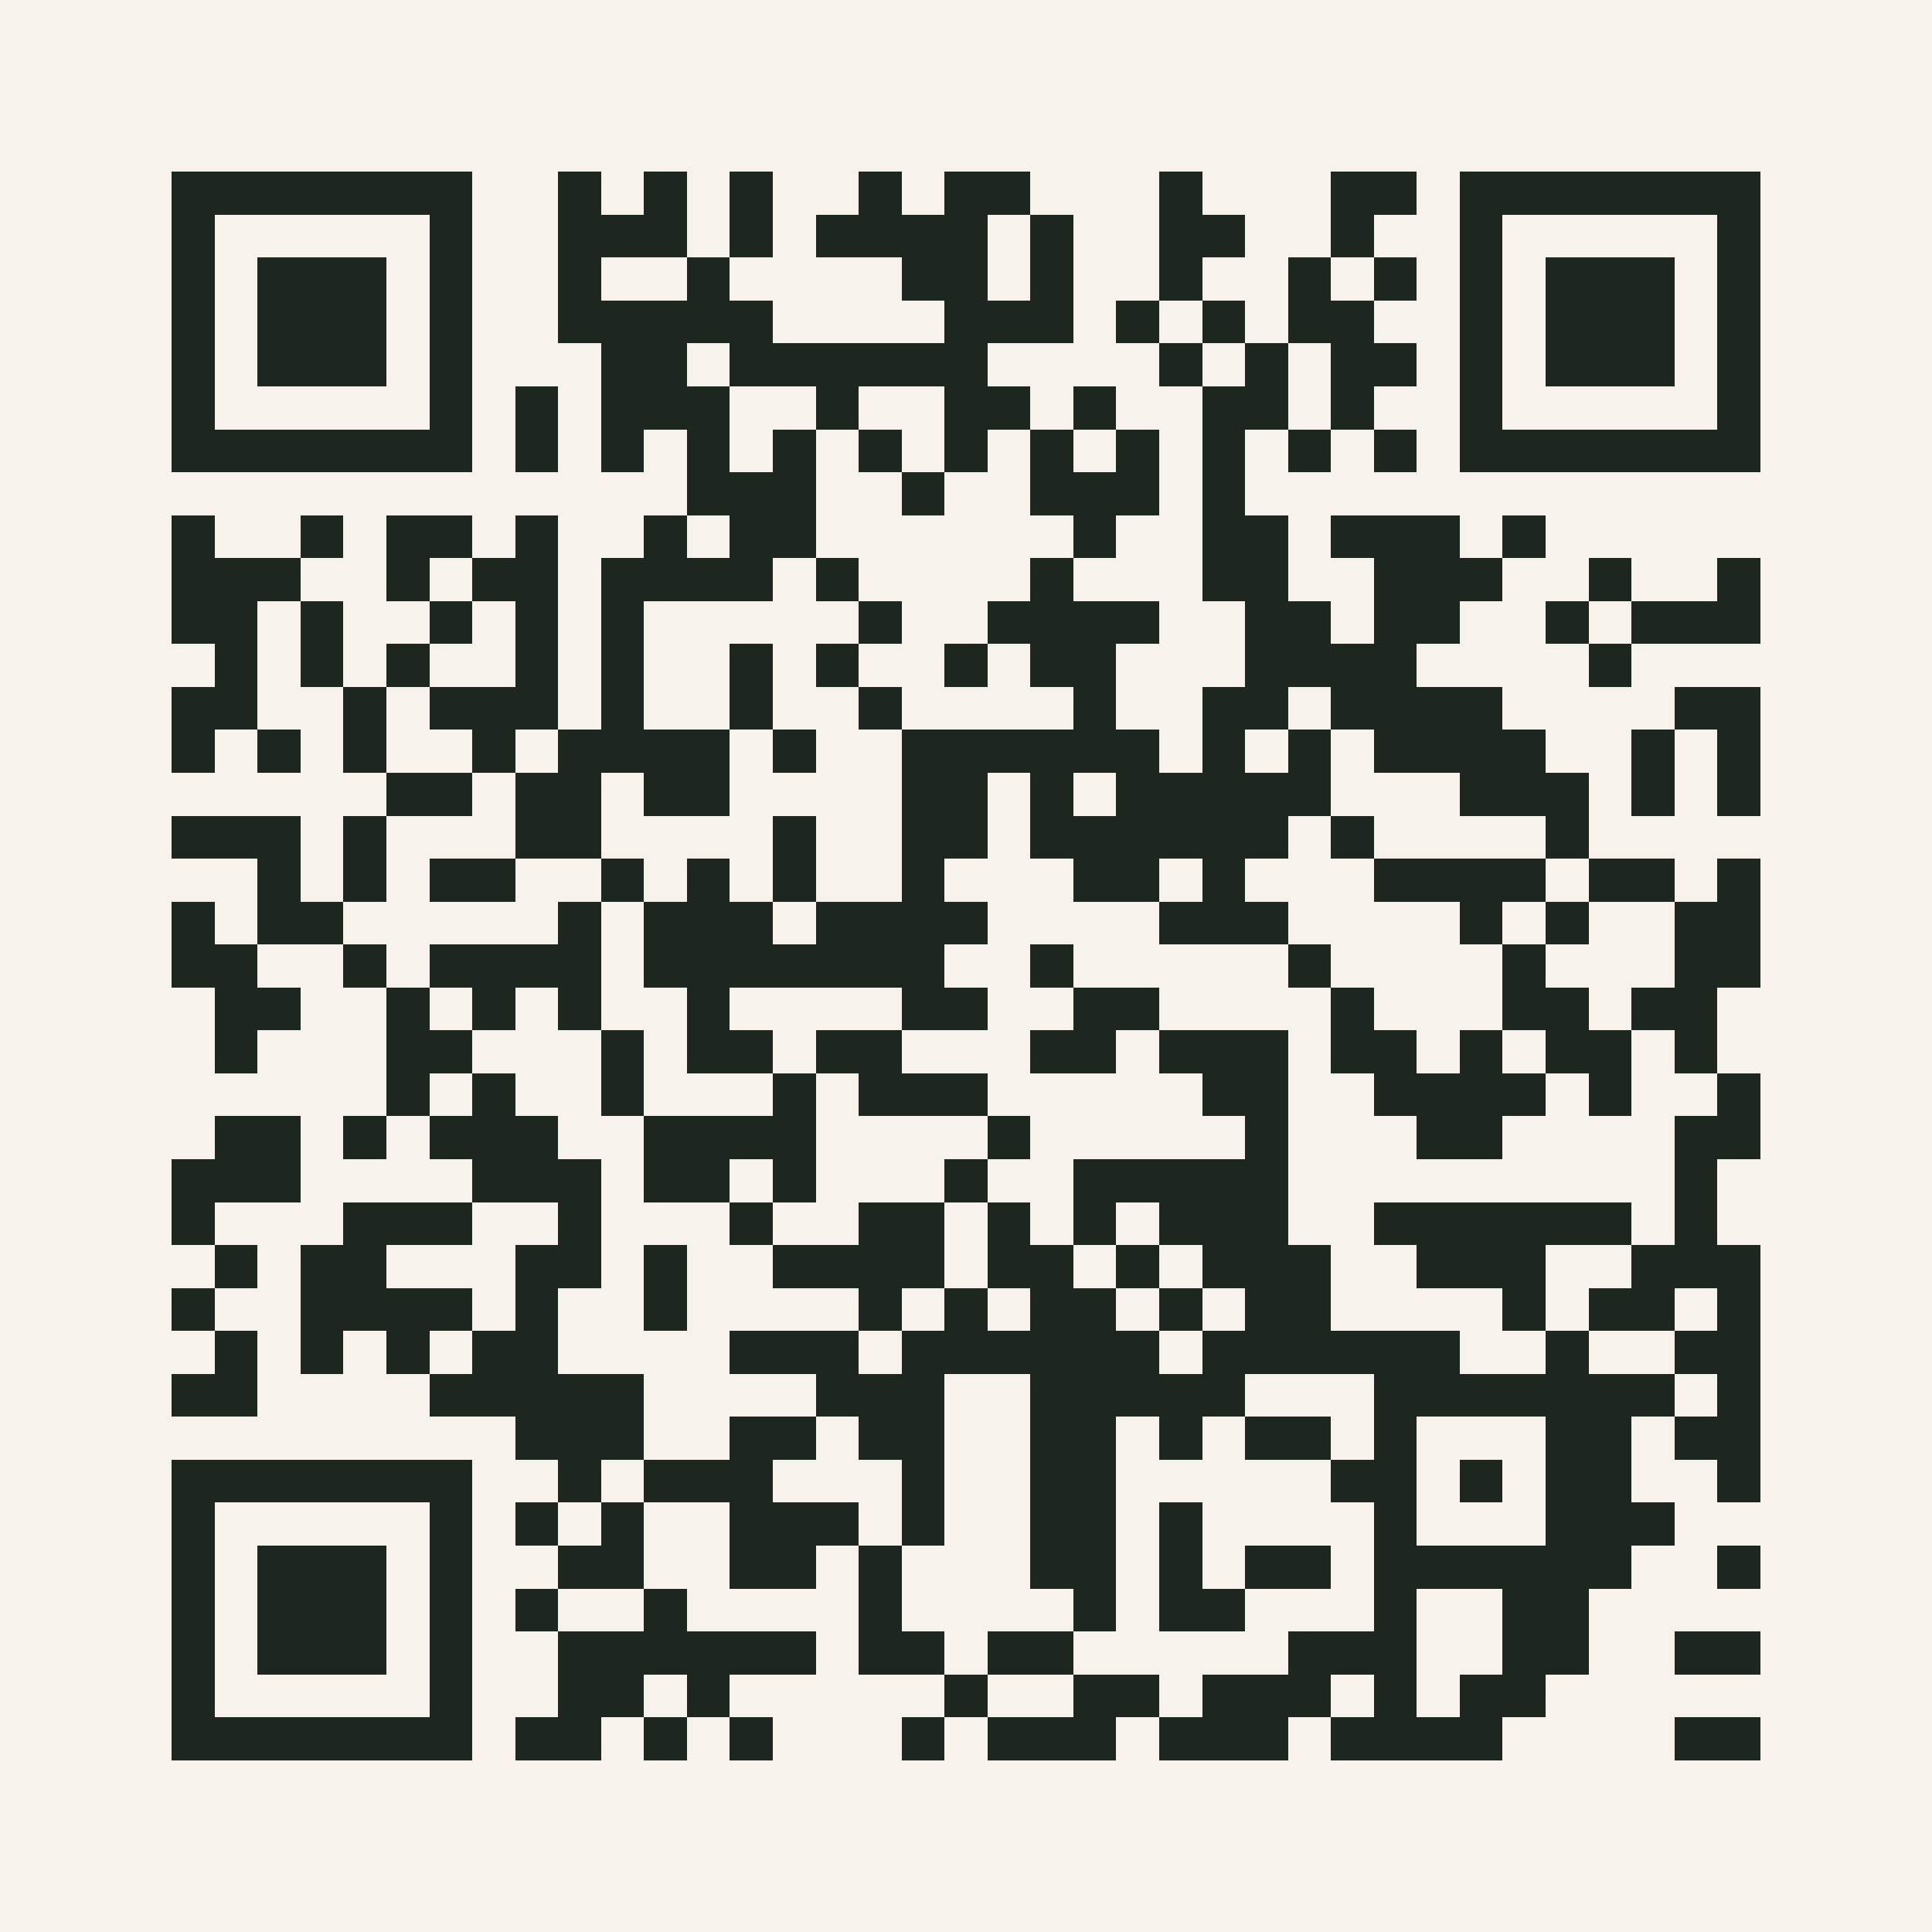
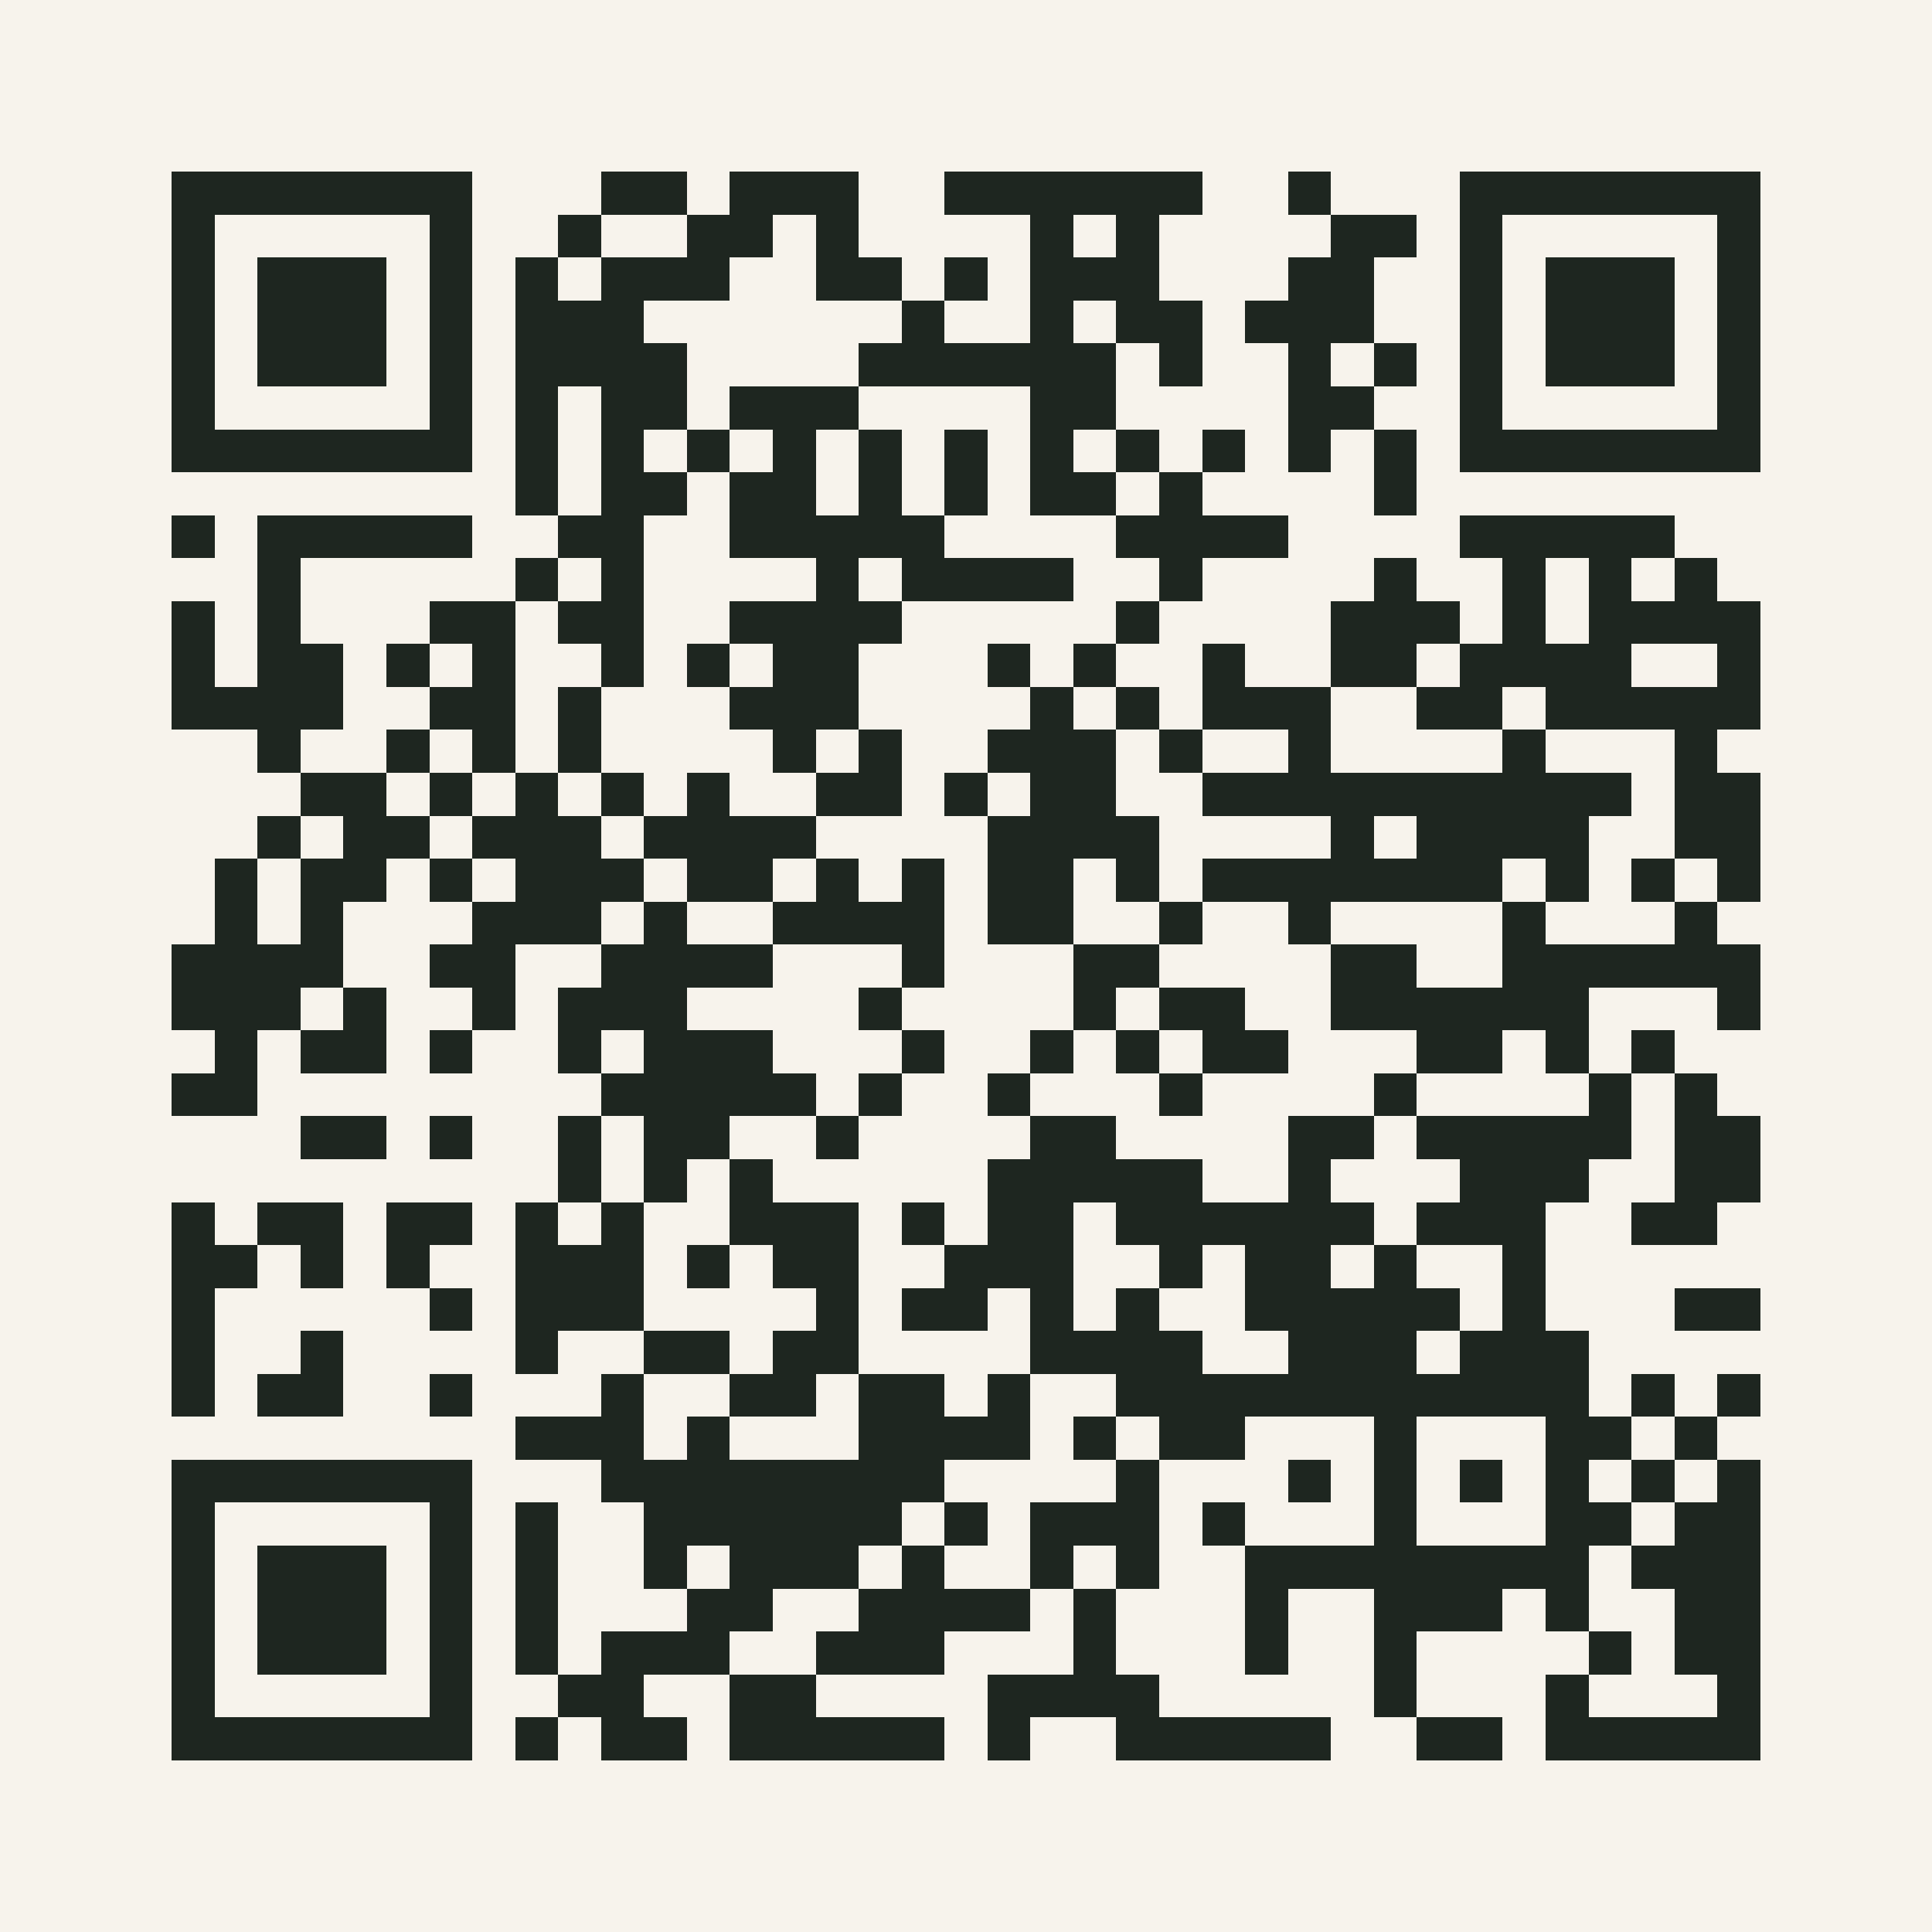
<svg xmlns="http://www.w3.org/2000/svg" width="360" height="360" viewBox="0 0 45 45" shape-rendering="crispEdges">
-   <rect width="45" height="45" fill="#F7F3EC" />
-   <path fill="#1E2620" d="M4,4h1v1h-1zM5,4h1v1h-1zM6,4h1v1h-1zM7,4h1v1h-1zM8,4h1v1h-1zM9,4h1v1h-1zM10,4h1v1h-1zM13,4h1v1h-1zM15,4h1v1h-1zM17,4h1v1h-1zM20,4h1v1h-1zM22,4h1v1h-1zM23,4h1v1h-1zM27,4h1v1h-1zM31,4h1v1h-1zM32,4h1v1h-1zM34,4h1v1h-1zM35,4h1v1h-1zM36,4h1v1h-1zM37,4h1v1h-1zM38,4h1v1h-1zM39,4h1v1h-1zM40,4h1v1h-1zM4,5h1v1h-1zM10,5h1v1h-1zM13,5h1v1h-1zM14,5h1v1h-1zM15,5h1v1h-1zM17,5h1v1h-1zM19,5h1v1h-1zM20,5h1v1h-1zM21,5h1v1h-1zM22,5h1v1h-1zM24,5h1v1h-1zM27,5h1v1h-1zM28,5h1v1h-1zM31,5h1v1h-1zM34,5h1v1h-1zM40,5h1v1h-1zM4,6h1v1h-1zM6,6h1v1h-1zM7,6h1v1h-1zM8,6h1v1h-1zM10,6h1v1h-1zM13,6h1v1h-1zM16,6h1v1h-1zM21,6h1v1h-1zM22,6h1v1h-1zM24,6h1v1h-1zM27,6h1v1h-1zM30,6h1v1h-1zM32,6h1v1h-1zM34,6h1v1h-1zM36,6h1v1h-1zM37,6h1v1h-1zM38,6h1v1h-1zM40,6h1v1h-1zM4,7h1v1h-1zM6,7h1v1h-1zM7,7h1v1h-1zM8,7h1v1h-1zM10,7h1v1h-1zM13,7h1v1h-1zM14,7h1v1h-1zM15,7h1v1h-1zM16,7h1v1h-1zM17,7h1v1h-1zM22,7h1v1h-1zM23,7h1v1h-1zM24,7h1v1h-1zM26,7h1v1h-1zM28,7h1v1h-1zM30,7h1v1h-1zM31,7h1v1h-1zM34,7h1v1h-1zM36,7h1v1h-1zM37,7h1v1h-1zM38,7h1v1h-1zM40,7h1v1h-1zM4,8h1v1h-1zM6,8h1v1h-1zM7,8h1v1h-1zM8,8h1v1h-1zM10,8h1v1h-1zM14,8h1v1h-1zM15,8h1v1h-1zM17,8h1v1h-1zM18,8h1v1h-1zM19,8h1v1h-1zM20,8h1v1h-1zM21,8h1v1h-1zM22,8h1v1h-1zM27,8h1v1h-1zM29,8h1v1h-1zM31,8h1v1h-1zM32,8h1v1h-1zM34,8h1v1h-1zM36,8h1v1h-1zM37,8h1v1h-1zM38,8h1v1h-1zM40,8h1v1h-1zM4,9h1v1h-1zM10,9h1v1h-1zM12,9h1v1h-1zM14,9h1v1h-1zM15,9h1v1h-1zM16,9h1v1h-1zM19,9h1v1h-1zM22,9h1v1h-1zM23,9h1v1h-1zM25,9h1v1h-1zM28,9h1v1h-1zM29,9h1v1h-1zM31,9h1v1h-1zM34,9h1v1h-1zM40,9h1v1h-1zM4,10h1v1h-1zM5,10h1v1h-1zM6,10h1v1h-1zM7,10h1v1h-1zM8,10h1v1h-1zM9,10h1v1h-1zM10,10h1v1h-1zM12,10h1v1h-1zM14,10h1v1h-1zM16,10h1v1h-1zM18,10h1v1h-1zM20,10h1v1h-1zM22,10h1v1h-1zM24,10h1v1h-1zM26,10h1v1h-1zM28,10h1v1h-1zM30,10h1v1h-1zM32,10h1v1h-1zM34,10h1v1h-1zM35,10h1v1h-1zM36,10h1v1h-1zM37,10h1v1h-1zM38,10h1v1h-1zM39,10h1v1h-1zM40,10h1v1h-1zM16,11h1v1h-1zM17,11h1v1h-1zM18,11h1v1h-1zM21,11h1v1h-1zM24,11h1v1h-1zM25,11h1v1h-1zM26,11h1v1h-1zM28,11h1v1h-1zM4,12h1v1h-1zM7,12h1v1h-1zM9,12h1v1h-1zM10,12h1v1h-1zM12,12h1v1h-1zM15,12h1v1h-1zM17,12h1v1h-1zM18,12h1v1h-1zM25,12h1v1h-1zM28,12h1v1h-1zM29,12h1v1h-1zM31,12h1v1h-1zM32,12h1v1h-1zM33,12h1v1h-1zM35,12h1v1h-1zM4,13h1v1h-1zM5,13h1v1h-1zM6,13h1v1h-1zM9,13h1v1h-1zM11,13h1v1h-1zM12,13h1v1h-1zM14,13h1v1h-1zM15,13h1v1h-1zM16,13h1v1h-1zM17,13h1v1h-1zM19,13h1v1h-1zM24,13h1v1h-1zM28,13h1v1h-1zM29,13h1v1h-1zM32,13h1v1h-1zM33,13h1v1h-1zM34,13h1v1h-1zM37,13h1v1h-1zM40,13h1v1h-1zM4,14h1v1h-1zM5,14h1v1h-1zM7,14h1v1h-1zM10,14h1v1h-1zM12,14h1v1h-1zM14,14h1v1h-1zM20,14h1v1h-1zM23,14h1v1h-1zM24,14h1v1h-1zM25,14h1v1h-1zM26,14h1v1h-1zM29,14h1v1h-1zM30,14h1v1h-1zM32,14h1v1h-1zM33,14h1v1h-1zM36,14h1v1h-1zM38,14h1v1h-1zM39,14h1v1h-1zM40,14h1v1h-1zM5,15h1v1h-1zM7,15h1v1h-1zM9,15h1v1h-1zM12,15h1v1h-1zM14,15h1v1h-1zM17,15h1v1h-1zM19,15h1v1h-1zM22,15h1v1h-1zM24,15h1v1h-1zM25,15h1v1h-1zM29,15h1v1h-1zM30,15h1v1h-1zM31,15h1v1h-1zM32,15h1v1h-1zM37,15h1v1h-1zM4,16h1v1h-1zM5,16h1v1h-1zM8,16h1v1h-1zM10,16h1v1h-1zM11,16h1v1h-1zM12,16h1v1h-1zM14,16h1v1h-1zM17,16h1v1h-1zM20,16h1v1h-1zM25,16h1v1h-1zM28,16h1v1h-1zM29,16h1v1h-1zM31,16h1v1h-1zM32,16h1v1h-1zM33,16h1v1h-1zM34,16h1v1h-1zM39,16h1v1h-1zM40,16h1v1h-1zM4,17h1v1h-1zM6,17h1v1h-1zM8,17h1v1h-1zM11,17h1v1h-1zM13,17h1v1h-1zM14,17h1v1h-1zM15,17h1v1h-1zM16,17h1v1h-1zM18,17h1v1h-1zM21,17h1v1h-1zM22,17h1v1h-1zM23,17h1v1h-1zM24,17h1v1h-1zM25,17h1v1h-1zM26,17h1v1h-1zM28,17h1v1h-1zM30,17h1v1h-1zM32,17h1v1h-1zM33,17h1v1h-1zM34,17h1v1h-1zM35,17h1v1h-1zM38,17h1v1h-1zM40,17h1v1h-1zM9,18h1v1h-1zM10,18h1v1h-1zM12,18h1v1h-1zM13,18h1v1h-1zM15,18h1v1h-1zM16,18h1v1h-1zM21,18h1v1h-1zM22,18h1v1h-1zM24,18h1v1h-1zM26,18h1v1h-1zM27,18h1v1h-1zM28,18h1v1h-1zM29,18h1v1h-1zM30,18h1v1h-1zM34,18h1v1h-1zM35,18h1v1h-1zM36,18h1v1h-1zM38,18h1v1h-1zM40,18h1v1h-1zM4,19h1v1h-1zM5,19h1v1h-1zM6,19h1v1h-1zM8,19h1v1h-1zM12,19h1v1h-1zM13,19h1v1h-1zM18,19h1v1h-1zM21,19h1v1h-1zM22,19h1v1h-1zM24,19h1v1h-1zM25,19h1v1h-1zM26,19h1v1h-1zM27,19h1v1h-1zM28,19h1v1h-1zM29,19h1v1h-1zM31,19h1v1h-1zM36,19h1v1h-1zM6,20h1v1h-1zM8,20h1v1h-1zM10,20h1v1h-1zM11,20h1v1h-1zM14,20h1v1h-1zM16,20h1v1h-1zM18,20h1v1h-1zM21,20h1v1h-1zM25,20h1v1h-1zM26,20h1v1h-1zM28,20h1v1h-1zM32,20h1v1h-1zM33,20h1v1h-1zM34,20h1v1h-1zM35,20h1v1h-1zM37,20h1v1h-1zM38,20h1v1h-1zM40,20h1v1h-1zM4,21h1v1h-1zM6,21h1v1h-1zM7,21h1v1h-1zM13,21h1v1h-1zM15,21h1v1h-1zM16,21h1v1h-1zM17,21h1v1h-1zM19,21h1v1h-1zM20,21h1v1h-1zM21,21h1v1h-1zM22,21h1v1h-1zM27,21h1v1h-1zM28,21h1v1h-1zM29,21h1v1h-1zM34,21h1v1h-1zM36,21h1v1h-1zM39,21h1v1h-1zM40,21h1v1h-1zM4,22h1v1h-1zM5,22h1v1h-1zM8,22h1v1h-1zM10,22h1v1h-1zM11,22h1v1h-1zM12,22h1v1h-1zM13,22h1v1h-1zM15,22h1v1h-1zM16,22h1v1h-1zM17,22h1v1h-1zM18,22h1v1h-1zM19,22h1v1h-1zM20,22h1v1h-1zM21,22h1v1h-1zM24,22h1v1h-1zM30,22h1v1h-1zM35,22h1v1h-1zM39,22h1v1h-1zM40,22h1v1h-1zM5,23h1v1h-1zM6,23h1v1h-1zM9,23h1v1h-1zM11,23h1v1h-1zM13,23h1v1h-1zM16,23h1v1h-1zM21,23h1v1h-1zM22,23h1v1h-1zM25,23h1v1h-1zM26,23h1v1h-1zM31,23h1v1h-1zM35,23h1v1h-1zM36,23h1v1h-1zM38,23h1v1h-1zM39,23h1v1h-1zM5,24h1v1h-1zM9,24h1v1h-1zM10,24h1v1h-1zM14,24h1v1h-1zM16,24h1v1h-1zM17,24h1v1h-1zM19,24h1v1h-1zM20,24h1v1h-1zM24,24h1v1h-1zM25,24h1v1h-1zM27,24h1v1h-1zM28,24h1v1h-1zM29,24h1v1h-1zM31,24h1v1h-1zM32,24h1v1h-1zM34,24h1v1h-1zM36,24h1v1h-1zM37,24h1v1h-1zM39,24h1v1h-1zM9,25h1v1h-1zM11,25h1v1h-1zM14,25h1v1h-1zM18,25h1v1h-1zM20,25h1v1h-1zM21,25h1v1h-1zM22,25h1v1h-1zM28,25h1v1h-1zM29,25h1v1h-1zM32,25h1v1h-1zM33,25h1v1h-1zM34,25h1v1h-1zM35,25h1v1h-1zM37,25h1v1h-1zM40,25h1v1h-1zM5,26h1v1h-1zM6,26h1v1h-1zM8,26h1v1h-1zM10,26h1v1h-1zM11,26h1v1h-1zM12,26h1v1h-1zM15,26h1v1h-1zM16,26h1v1h-1zM17,26h1v1h-1zM18,26h1v1h-1zM23,26h1v1h-1zM29,26h1v1h-1zM33,26h1v1h-1zM34,26h1v1h-1zM39,26h1v1h-1zM40,26h1v1h-1zM4,27h1v1h-1zM5,27h1v1h-1zM6,27h1v1h-1zM11,27h1v1h-1zM12,27h1v1h-1zM13,27h1v1h-1zM15,27h1v1h-1zM16,27h1v1h-1zM18,27h1v1h-1zM22,27h1v1h-1zM25,27h1v1h-1zM26,27h1v1h-1zM27,27h1v1h-1zM28,27h1v1h-1zM29,27h1v1h-1zM39,27h1v1h-1zM4,28h1v1h-1zM8,28h1v1h-1zM9,28h1v1h-1zM10,28h1v1h-1zM13,28h1v1h-1zM17,28h1v1h-1zM20,28h1v1h-1zM21,28h1v1h-1zM23,28h1v1h-1zM25,28h1v1h-1zM27,28h1v1h-1zM28,28h1v1h-1zM29,28h1v1h-1zM32,28h1v1h-1zM33,28h1v1h-1zM34,28h1v1h-1zM35,28h1v1h-1zM36,28h1v1h-1zM37,28h1v1h-1zM39,28h1v1h-1zM5,29h1v1h-1zM7,29h1v1h-1zM8,29h1v1h-1zM12,29h1v1h-1zM13,29h1v1h-1zM15,29h1v1h-1zM18,29h1v1h-1zM19,29h1v1h-1zM20,29h1v1h-1zM21,29h1v1h-1zM23,29h1v1h-1zM24,29h1v1h-1zM26,29h1v1h-1zM28,29h1v1h-1zM29,29h1v1h-1zM30,29h1v1h-1zM33,29h1v1h-1zM34,29h1v1h-1zM35,29h1v1h-1zM38,29h1v1h-1zM39,29h1v1h-1zM40,29h1v1h-1zM4,30h1v1h-1zM7,30h1v1h-1zM8,30h1v1h-1zM9,30h1v1h-1zM10,30h1v1h-1zM12,30h1v1h-1zM15,30h1v1h-1zM20,30h1v1h-1zM22,30h1v1h-1zM24,30h1v1h-1zM25,30h1v1h-1zM27,30h1v1h-1zM29,30h1v1h-1zM30,30h1v1h-1zM35,30h1v1h-1zM37,30h1v1h-1zM38,30h1v1h-1zM40,30h1v1h-1zM5,31h1v1h-1zM7,31h1v1h-1zM9,31h1v1h-1zM11,31h1v1h-1zM12,31h1v1h-1zM17,31h1v1h-1zM18,31h1v1h-1zM19,31h1v1h-1zM21,31h1v1h-1zM22,31h1v1h-1zM23,31h1v1h-1zM24,31h1v1h-1zM25,31h1v1h-1zM26,31h1v1h-1zM28,31h1v1h-1zM29,31h1v1h-1zM30,31h1v1h-1zM31,31h1v1h-1zM32,31h1v1h-1zM33,31h1v1h-1zM36,31h1v1h-1zM39,31h1v1h-1zM40,31h1v1h-1zM4,32h1v1h-1zM5,32h1v1h-1zM10,32h1v1h-1zM11,32h1v1h-1zM12,32h1v1h-1zM13,32h1v1h-1zM14,32h1v1h-1zM19,32h1v1h-1zM20,32h1v1h-1zM21,32h1v1h-1zM24,32h1v1h-1zM25,32h1v1h-1zM26,32h1v1h-1zM27,32h1v1h-1zM28,32h1v1h-1zM32,32h1v1h-1zM33,32h1v1h-1zM34,32h1v1h-1zM35,32h1v1h-1zM36,32h1v1h-1zM37,32h1v1h-1zM38,32h1v1h-1zM40,32h1v1h-1zM12,33h1v1h-1zM13,33h1v1h-1zM14,33h1v1h-1zM17,33h1v1h-1zM18,33h1v1h-1zM20,33h1v1h-1zM21,33h1v1h-1zM24,33h1v1h-1zM25,33h1v1h-1zM27,33h1v1h-1zM29,33h1v1h-1zM30,33h1v1h-1zM32,33h1v1h-1zM36,33h1v1h-1zM37,33h1v1h-1zM39,33h1v1h-1zM40,33h1v1h-1zM4,34h1v1h-1zM5,34h1v1h-1zM6,34h1v1h-1zM7,34h1v1h-1zM8,34h1v1h-1zM9,34h1v1h-1zM10,34h1v1h-1zM13,34h1v1h-1zM15,34h1v1h-1zM16,34h1v1h-1zM17,34h1v1h-1zM21,34h1v1h-1zM24,34h1v1h-1zM25,34h1v1h-1zM31,34h1v1h-1zM32,34h1v1h-1zM34,34h1v1h-1zM36,34h1v1h-1zM37,34h1v1h-1zM40,34h1v1h-1zM4,35h1v1h-1zM10,35h1v1h-1zM12,35h1v1h-1zM14,35h1v1h-1zM17,35h1v1h-1zM18,35h1v1h-1zM19,35h1v1h-1zM21,35h1v1h-1zM24,35h1v1h-1zM25,35h1v1h-1zM27,35h1v1h-1zM32,35h1v1h-1zM36,35h1v1h-1zM37,35h1v1h-1zM38,35h1v1h-1zM4,36h1v1h-1zM6,36h1v1h-1zM7,36h1v1h-1zM8,36h1v1h-1zM10,36h1v1h-1zM13,36h1v1h-1zM14,36h1v1h-1zM17,36h1v1h-1zM18,36h1v1h-1zM20,36h1v1h-1zM24,36h1v1h-1zM25,36h1v1h-1zM27,36h1v1h-1zM29,36h1v1h-1zM30,36h1v1h-1zM32,36h1v1h-1zM33,36h1v1h-1zM34,36h1v1h-1zM35,36h1v1h-1zM36,36h1v1h-1zM37,36h1v1h-1zM40,36h1v1h-1zM4,37h1v1h-1zM6,37h1v1h-1zM7,37h1v1h-1zM8,37h1v1h-1zM10,37h1v1h-1zM12,37h1v1h-1zM15,37h1v1h-1zM20,37h1v1h-1zM25,37h1v1h-1zM27,37h1v1h-1zM28,37h1v1h-1zM32,37h1v1h-1zM35,37h1v1h-1zM36,37h1v1h-1zM4,38h1v1h-1zM6,38h1v1h-1zM7,38h1v1h-1zM8,38h1v1h-1zM10,38h1v1h-1zM13,38h1v1h-1zM14,38h1v1h-1zM15,38h1v1h-1zM16,38h1v1h-1zM17,38h1v1h-1zM18,38h1v1h-1zM20,38h1v1h-1zM21,38h1v1h-1zM23,38h1v1h-1zM24,38h1v1h-1zM30,38h1v1h-1zM31,38h1v1h-1zM32,38h1v1h-1zM35,38h1v1h-1zM36,38h1v1h-1zM39,38h1v1h-1zM40,38h1v1h-1zM4,39h1v1h-1zM10,39h1v1h-1zM13,39h1v1h-1zM14,39h1v1h-1zM16,39h1v1h-1zM22,39h1v1h-1zM25,39h1v1h-1zM26,39h1v1h-1zM28,39h1v1h-1zM29,39h1v1h-1zM30,39h1v1h-1zM32,39h1v1h-1zM34,39h1v1h-1zM35,39h1v1h-1zM4,40h1v1h-1zM5,40h1v1h-1zM6,40h1v1h-1zM7,40h1v1h-1zM8,40h1v1h-1zM9,40h1v1h-1zM10,40h1v1h-1zM12,40h1v1h-1zM13,40h1v1h-1zM15,40h1v1h-1zM17,40h1v1h-1zM21,40h1v1h-1zM23,40h1v1h-1zM24,40h1v1h-1zM25,40h1v1h-1zM27,40h1v1h-1zM28,40h1v1h-1zM29,40h1v1h-1zM31,40h1v1h-1zM32,40h1v1h-1zM33,40h1v1h-1zM34,40h1v1h-1zM39,40h1v1h-1zM40,40h1v1h-1z" />
+   <path fill="#F7F3EC" d="M0 0h45v45H0z" />
+   <path stroke="#1E2620" d="M4 4.5h7m3 0h2m1 0h3m2 0h6m2 0h1m3 0h7M4 5.5h1m5 0h1m2 0h1m2 0h2m1 0h1m4 0h1m1 0h1m4 0h2m1 0h1m5 0h1M4 6.5h1m1 0h3m1 0h1m1 0h1m1 0h3m2 0h2m1 0h1m1 0h3m3 0h2m2 0h1m1 0h3m1 0h1M4 7.5h1m1 0h3m1 0h1m1 0h3m6 0h1m2 0h1m1 0h2m1 0h3m2 0h1m1 0h3m1 0h1M4 8.5h1m1 0h3m1 0h1m1 0h4m4 0h6m1 0h1m2 0h1m1 0h1m1 0h1m1 0h3m1 0h1M4 9.5h1m5 0h1m1 0h1m1 0h2m1 0h3m4 0h2m4 0h2m2 0h1m5 0h1M4 10.5h7m1 0h1m1 0h1m1 0h1m1 0h1m1 0h1m1 0h1m1 0h1m1 0h1m1 0h1m1 0h1m1 0h1m1 0h7M12 11.5h1m1 0h2m1 0h2m1 0h1m1 0h1m1 0h2m1 0h1m4 0h1M4 12.5h1m1 0h5m2 0h2m2 0h5m4 0h4m4 0h5M6 13.5h1m5 0h1m1 0h1m4 0h1m1 0h4m2 0h1m4 0h1m2 0h1m1 0h1m1 0h1M4 14.5h1m1 0h1m3 0h2m1 0h2m2 0h4m5 0h1m4 0h3m1 0h1m1 0h4M4 15.5h1m1 0h2m1 0h1m1 0h1m2 0h1m1 0h1m1 0h2m3 0h1m1 0h1m2 0h1m2 0h2m1 0h4m2 0h1M4 16.5h4m2 0h2m1 0h1m3 0h3m4 0h1m1 0h1m1 0h3m2 0h2m1 0h5M6 17.5h1m2 0h1m1 0h1m1 0h1m4 0h1m1 0h1m2 0h3m1 0h1m2 0h1m4 0h1m3 0h1M7 18.5h2m1 0h1m1 0h1m1 0h1m1 0h1m2 0h2m1 0h1m1 0h2m2 0h10m1 0h2M6 19.5h1m1 0h2m1 0h3m1 0h4m4 0h4m4 0h1m1 0h4m2 0h2M5 20.5h1m1 0h2m1 0h1m1 0h3m1 0h2m1 0h1m1 0h1m1 0h2m1 0h1m1 0h7m1 0h1m1 0h1m1 0h1M5 21.5h1m1 0h1m3 0h3m1 0h1m2 0h4m1 0h2m2 0h1m2 0h1m4 0h1m3 0h1M4 22.5h4m2 0h2m2 0h4m3 0h1m3 0h2m4 0h2m2 0h6M4 23.5h3m1 0h1m2 0h1m1 0h3m4 0h1m4 0h1m1 0h2m2 0h6m3 0h1M5 24.5h1m1 0h2m1 0h1m2 0h1m1 0h3m3 0h1m2 0h1m1 0h1m1 0h2m3 0h2m1 0h1m1 0h1M4 25.5h2m8 0h5m1 0h1m2 0h1m3 0h1m4 0h1m4 0h1m1 0h1M7 26.5h2m1 0h1m2 0h1m1 0h2m2 0h1m4 0h2m4 0h2m1 0h5m1 0h2M13 27.5h1m1 0h1m1 0h1m5 0h5m2 0h1m3 0h3m2 0h2M4 28.5h1m1 0h2m1 0h2m1 0h1m1 0h1m2 0h3m1 0h1m1 0h2m1 0h6m1 0h3m2 0h2M4 29.5h2m1 0h1m1 0h1m2 0h3m1 0h1m1 0h2m2 0h3m2 0h1m1 0h2m1 0h1m2 0h1M4 30.5h1m5 0h1m1 0h3m4 0h1m1 0h2m1 0h1m1 0h1m2 0h5m1 0h1m3 0h2M4 31.5h1m2 0h1m4 0h1m2 0h2m1 0h2m4 0h4m2 0h3m1 0h3M4 32.5h1m1 0h2m2 0h1m3 0h1m2 0h2m1 0h2m1 0h1m2 0h11m1 0h1m1 0h1M12 33.5h3m1 0h1m3 0h4m1 0h1m1 0h2m3 0h1m3 0h2m1 0h1M4 34.5h7m3 0h8m4 0h1m3 0h1m1 0h1m1 0h1m1 0h1m1 0h1m1 0h1M4 35.5h1m5 0h1m1 0h1m2 0h6m1 0h1m1 0h3m1 0h1m3 0h1m3 0h2m1 0h2M4 36.5h1m1 0h3m1 0h1m1 0h1m2 0h1m1 0h3m1 0h1m2 0h1m1 0h1m2 0h8m1 0h3M4 37.5h1m1 0h3m1 0h1m1 0h1m3 0h2m2 0h4m1 0h1m3 0h1m2 0h3m1 0h1m2 0h2M4 38.5h1m1 0h3m1 0h1m1 0h1m1 0h3m2 0h3m3 0h1m3 0h1m2 0h1m4 0h1m1 0h2M4 39.5h1m5 0h1m2 0h2m2 0h2m4 0h4m5 0h1m3 0h1m3 0h1M4 40.5h7m1 0h1m1 0h2m1 0h5m1 0h1m2 0h5m2 0h2m1 0h5" />
</svg>
